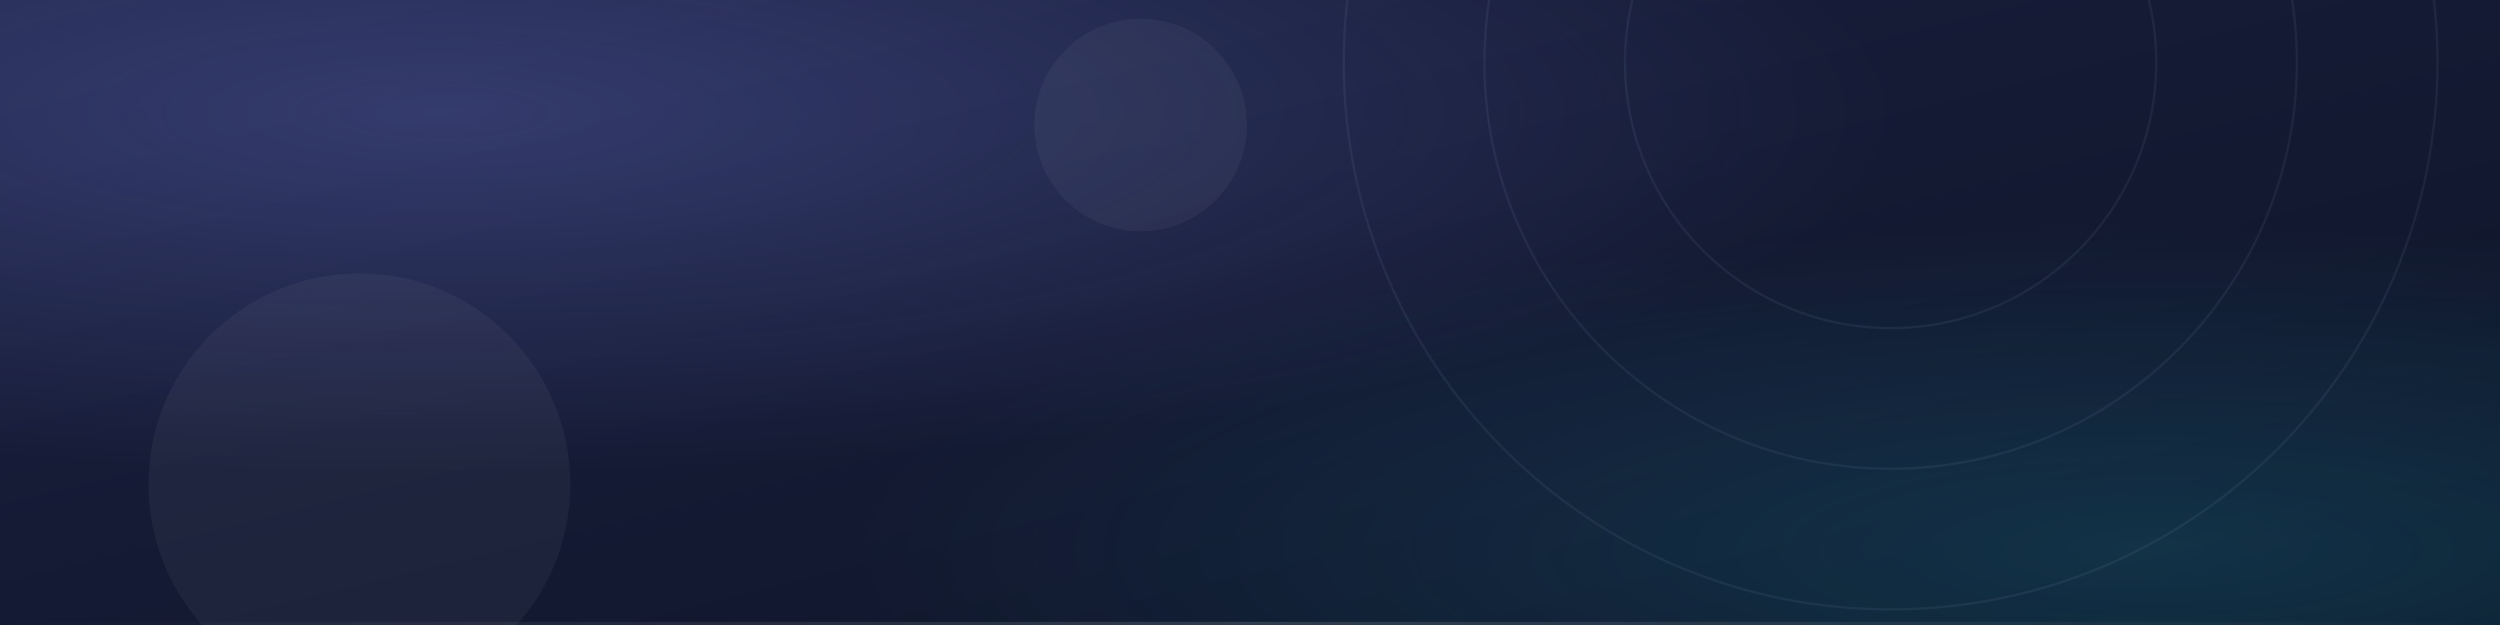
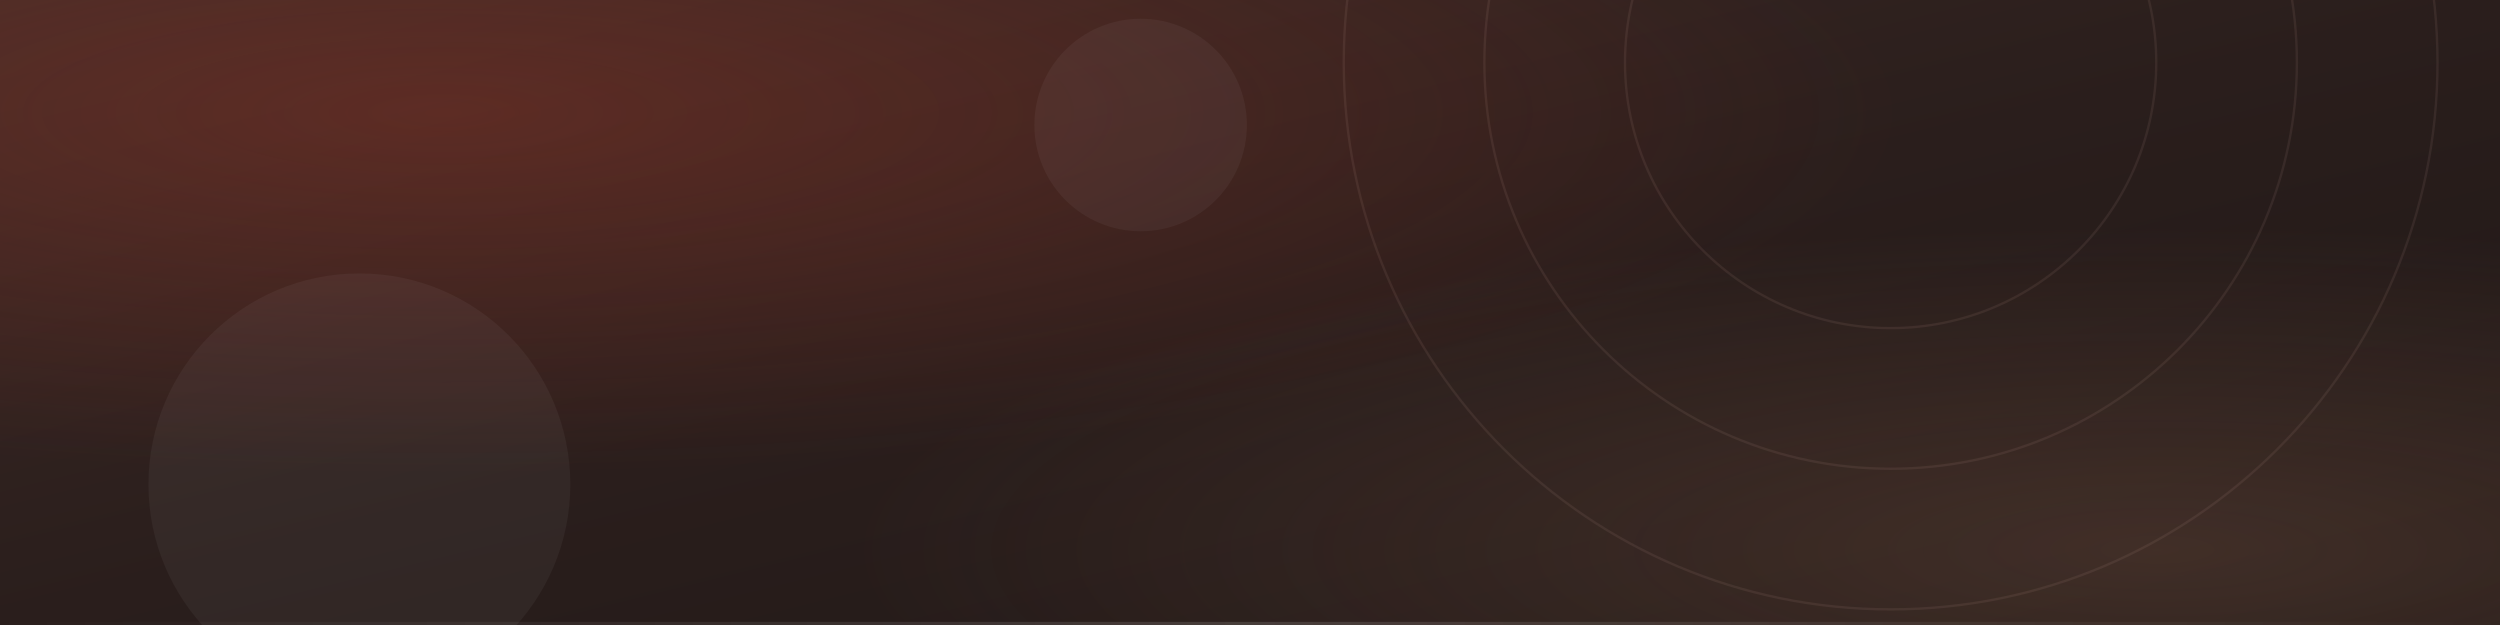
<svg xmlns="http://www.w3.org/2000/svg" viewBox="0 0 1600 400" preserveAspectRatio="xMidYMid slice" role="img" aria-label="默认主页封面">
  <defs>
    <linearGradient id="bg" x1="0" y1="0" x2="1" y2="1">
-       <stop offset="0" stop-color="#1c2242" />
-       <stop offset="0.5" stop-color="#141a33" />
-       <stop offset="1" stop-color="#0d1426" />
+       <stop offset="0" stop-color="#3d2a26" />
+       <stop offset="0.5" stop-color="#2a1e1c" />
+       <stop offset="1" stop-color="#1e1716" />
    </linearGradient>
    <radialGradient id="glowA" cx="0.18" cy="0.18" r="0.58">
-       <stop offset="0" stop-color="#818cf8" stop-opacity="0.26" />
-       <stop offset="1" stop-color="#818cf8" stop-opacity="0" />
+       <stop offset="0" stop-color="#b83a28" stop-opacity="0.30" />
+       <stop offset="1" stop-color="#b83a28" stop-opacity="0" />
    </radialGradient>
    <radialGradient id="glowB" cx="0.86" cy="0.88" r="0.52">
-       <stop offset="0" stop-color="#22d3ee" stop-opacity="0.15" />
-       <stop offset="1" stop-color="#22d3ee" stop-opacity="0" />
+       <stop offset="0" stop-color="#e8a07a" stop-opacity="0.16" />
+       <stop offset="1" stop-color="#e8a07a" stop-opacity="0" />
    </radialGradient>
    <linearGradient id="edge" x1="0" y1="0" x2="1" y2="0">
      <stop offset="0" stop-color="#ffffff" stop-opacity="0" />
      <stop offset="0.5" stop-color="#ffffff" stop-opacity="0.13" />
      <stop offset="1" stop-color="#ffffff" stop-opacity="0" />
    </linearGradient>
  </defs>
  <rect width="1600" height="400" fill="url(#bg)" />
  <rect width="1600" height="400" fill="url(#glowA)" />
  <rect width="1600" height="400" fill="url(#glowB)" />
-   <g fill="none" stroke="#c7d2fe" stroke-opacity="0.07" stroke-width="1.5">
+   <g fill="none" stroke="#e8b4a6" stroke-opacity="0.09" stroke-width="1.5">
    <circle cx="1210" cy="40" r="170" />
    <circle cx="1210" cy="40" r="260" />
    <circle cx="1210" cy="40" r="350" />
  </g>
  <g fill="#ffffff" opacity="0.045">
    <circle cx="230" cy="310" r="135" />
    <circle cx="730" cy="80" r="68" />
  </g>
  <rect y="398" width="1600" height="2" fill="url(#edge)" />
</svg>
